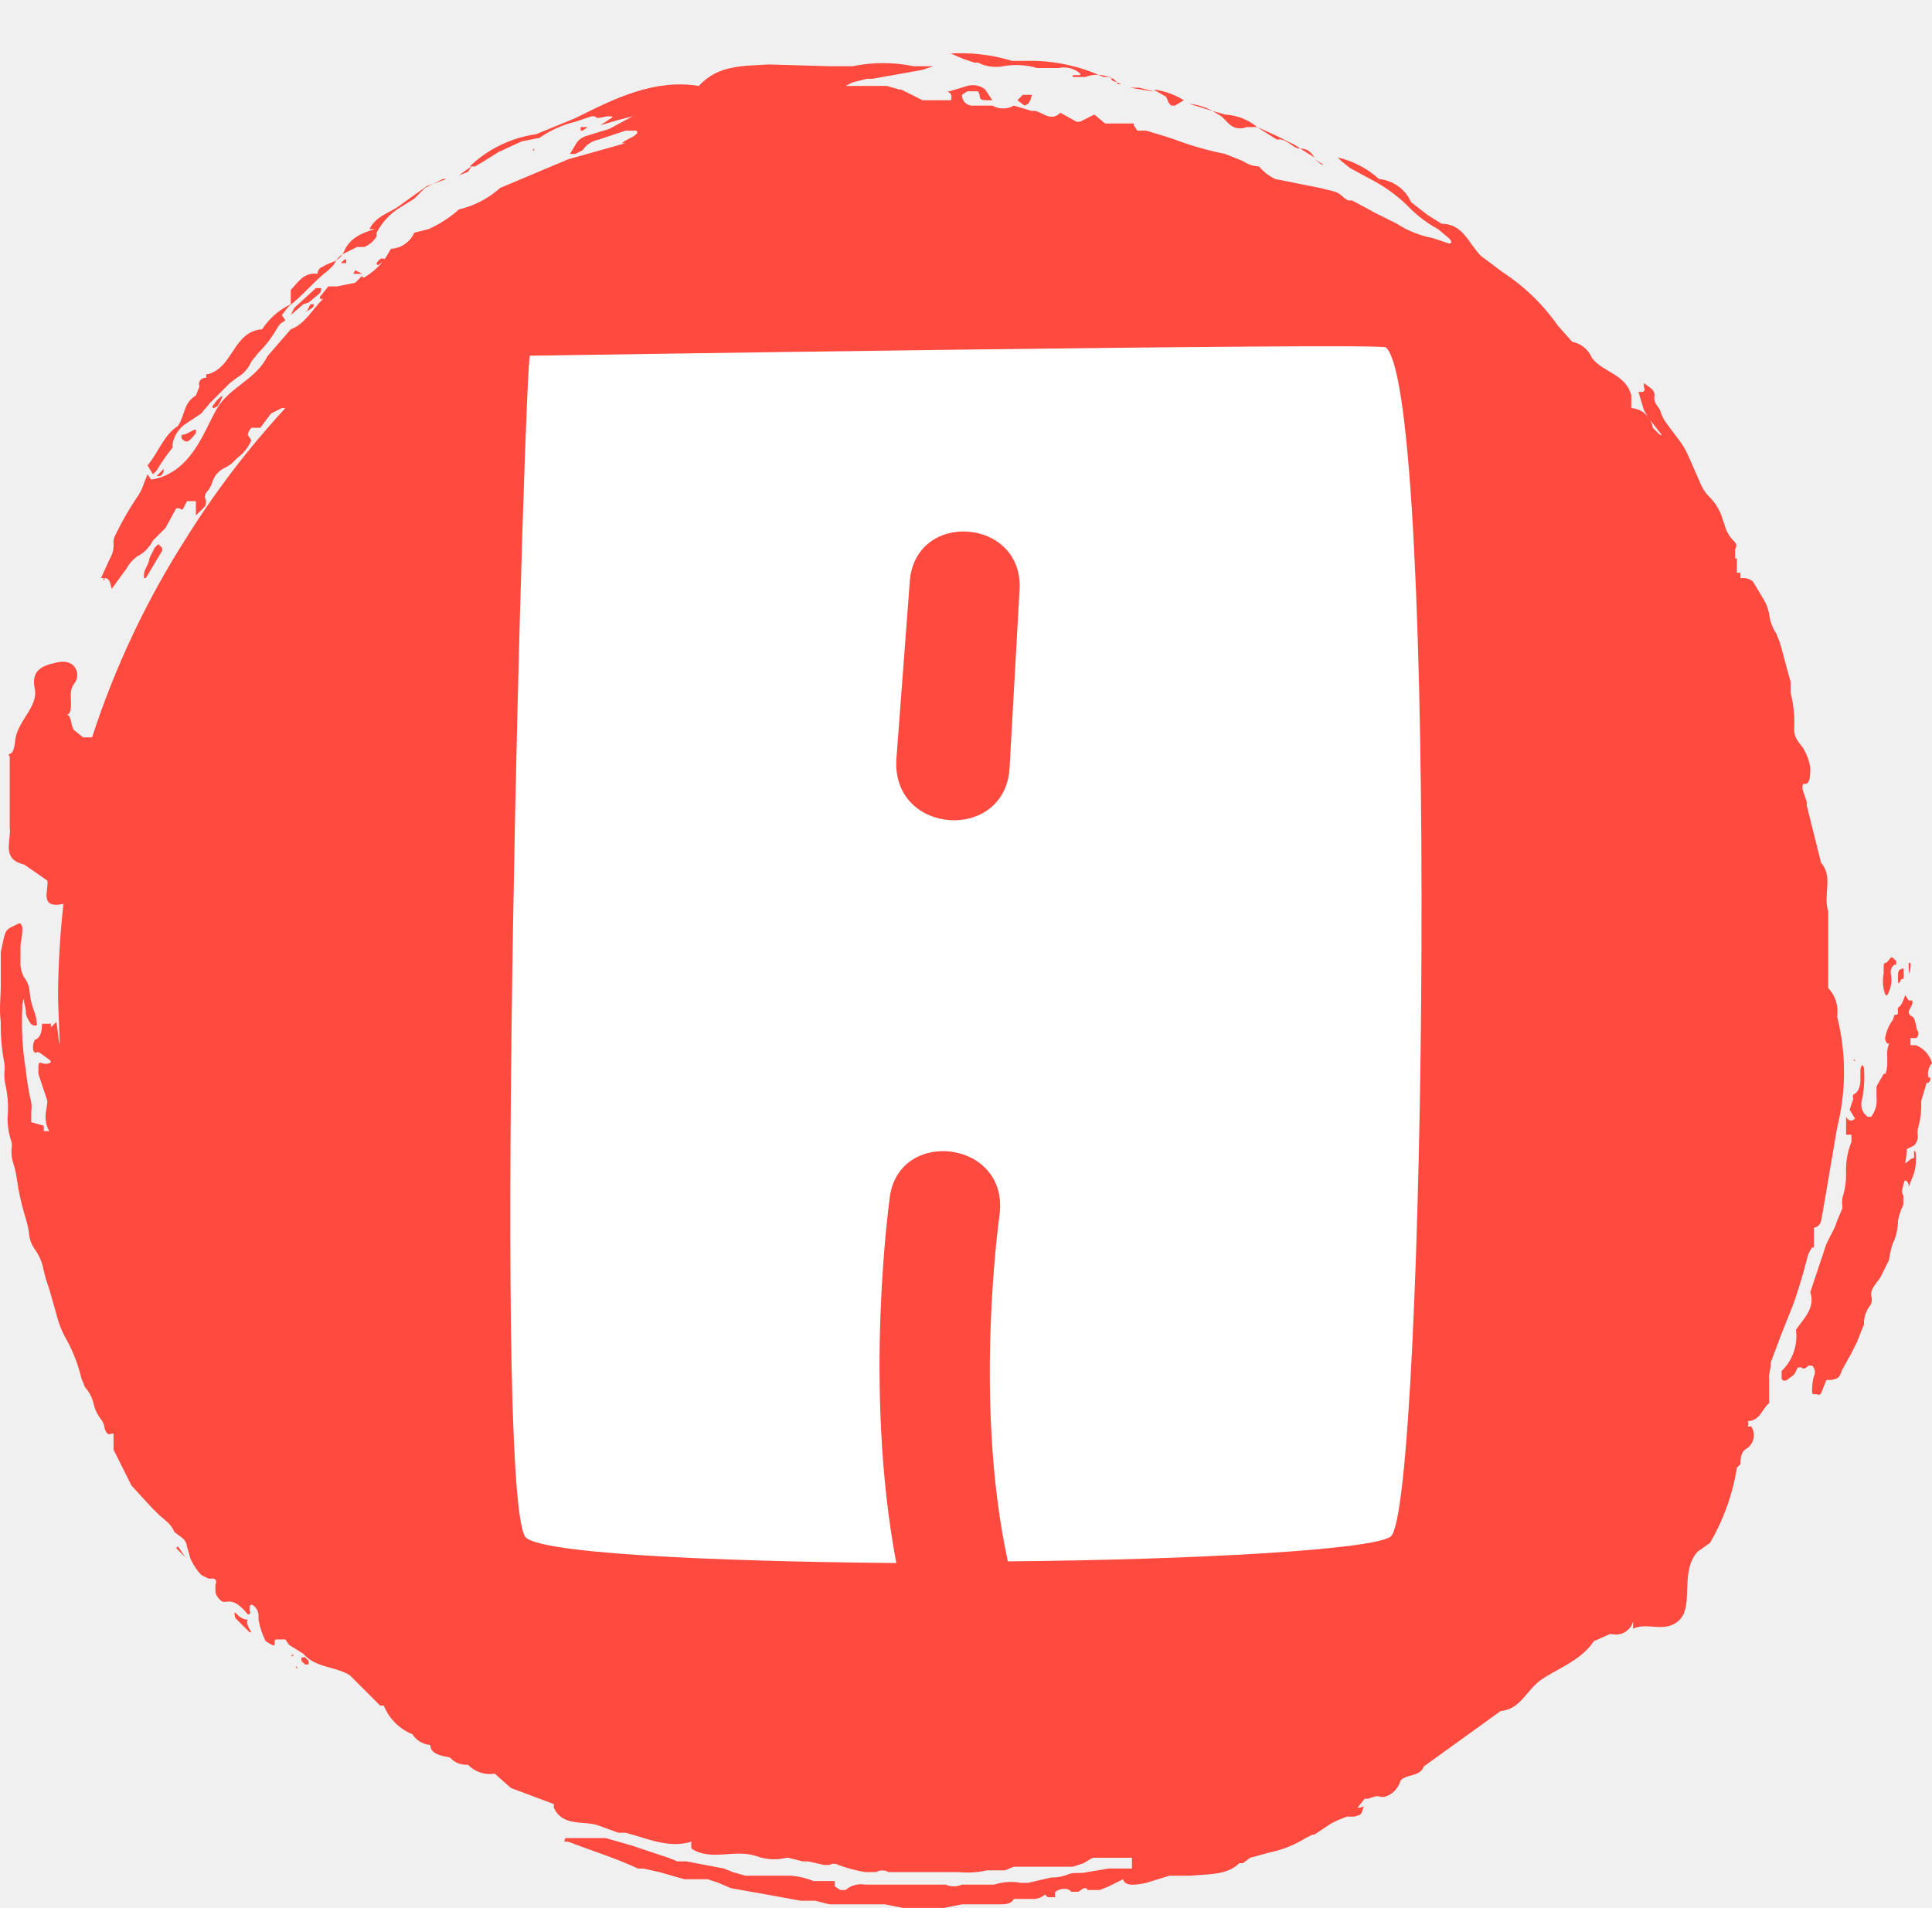
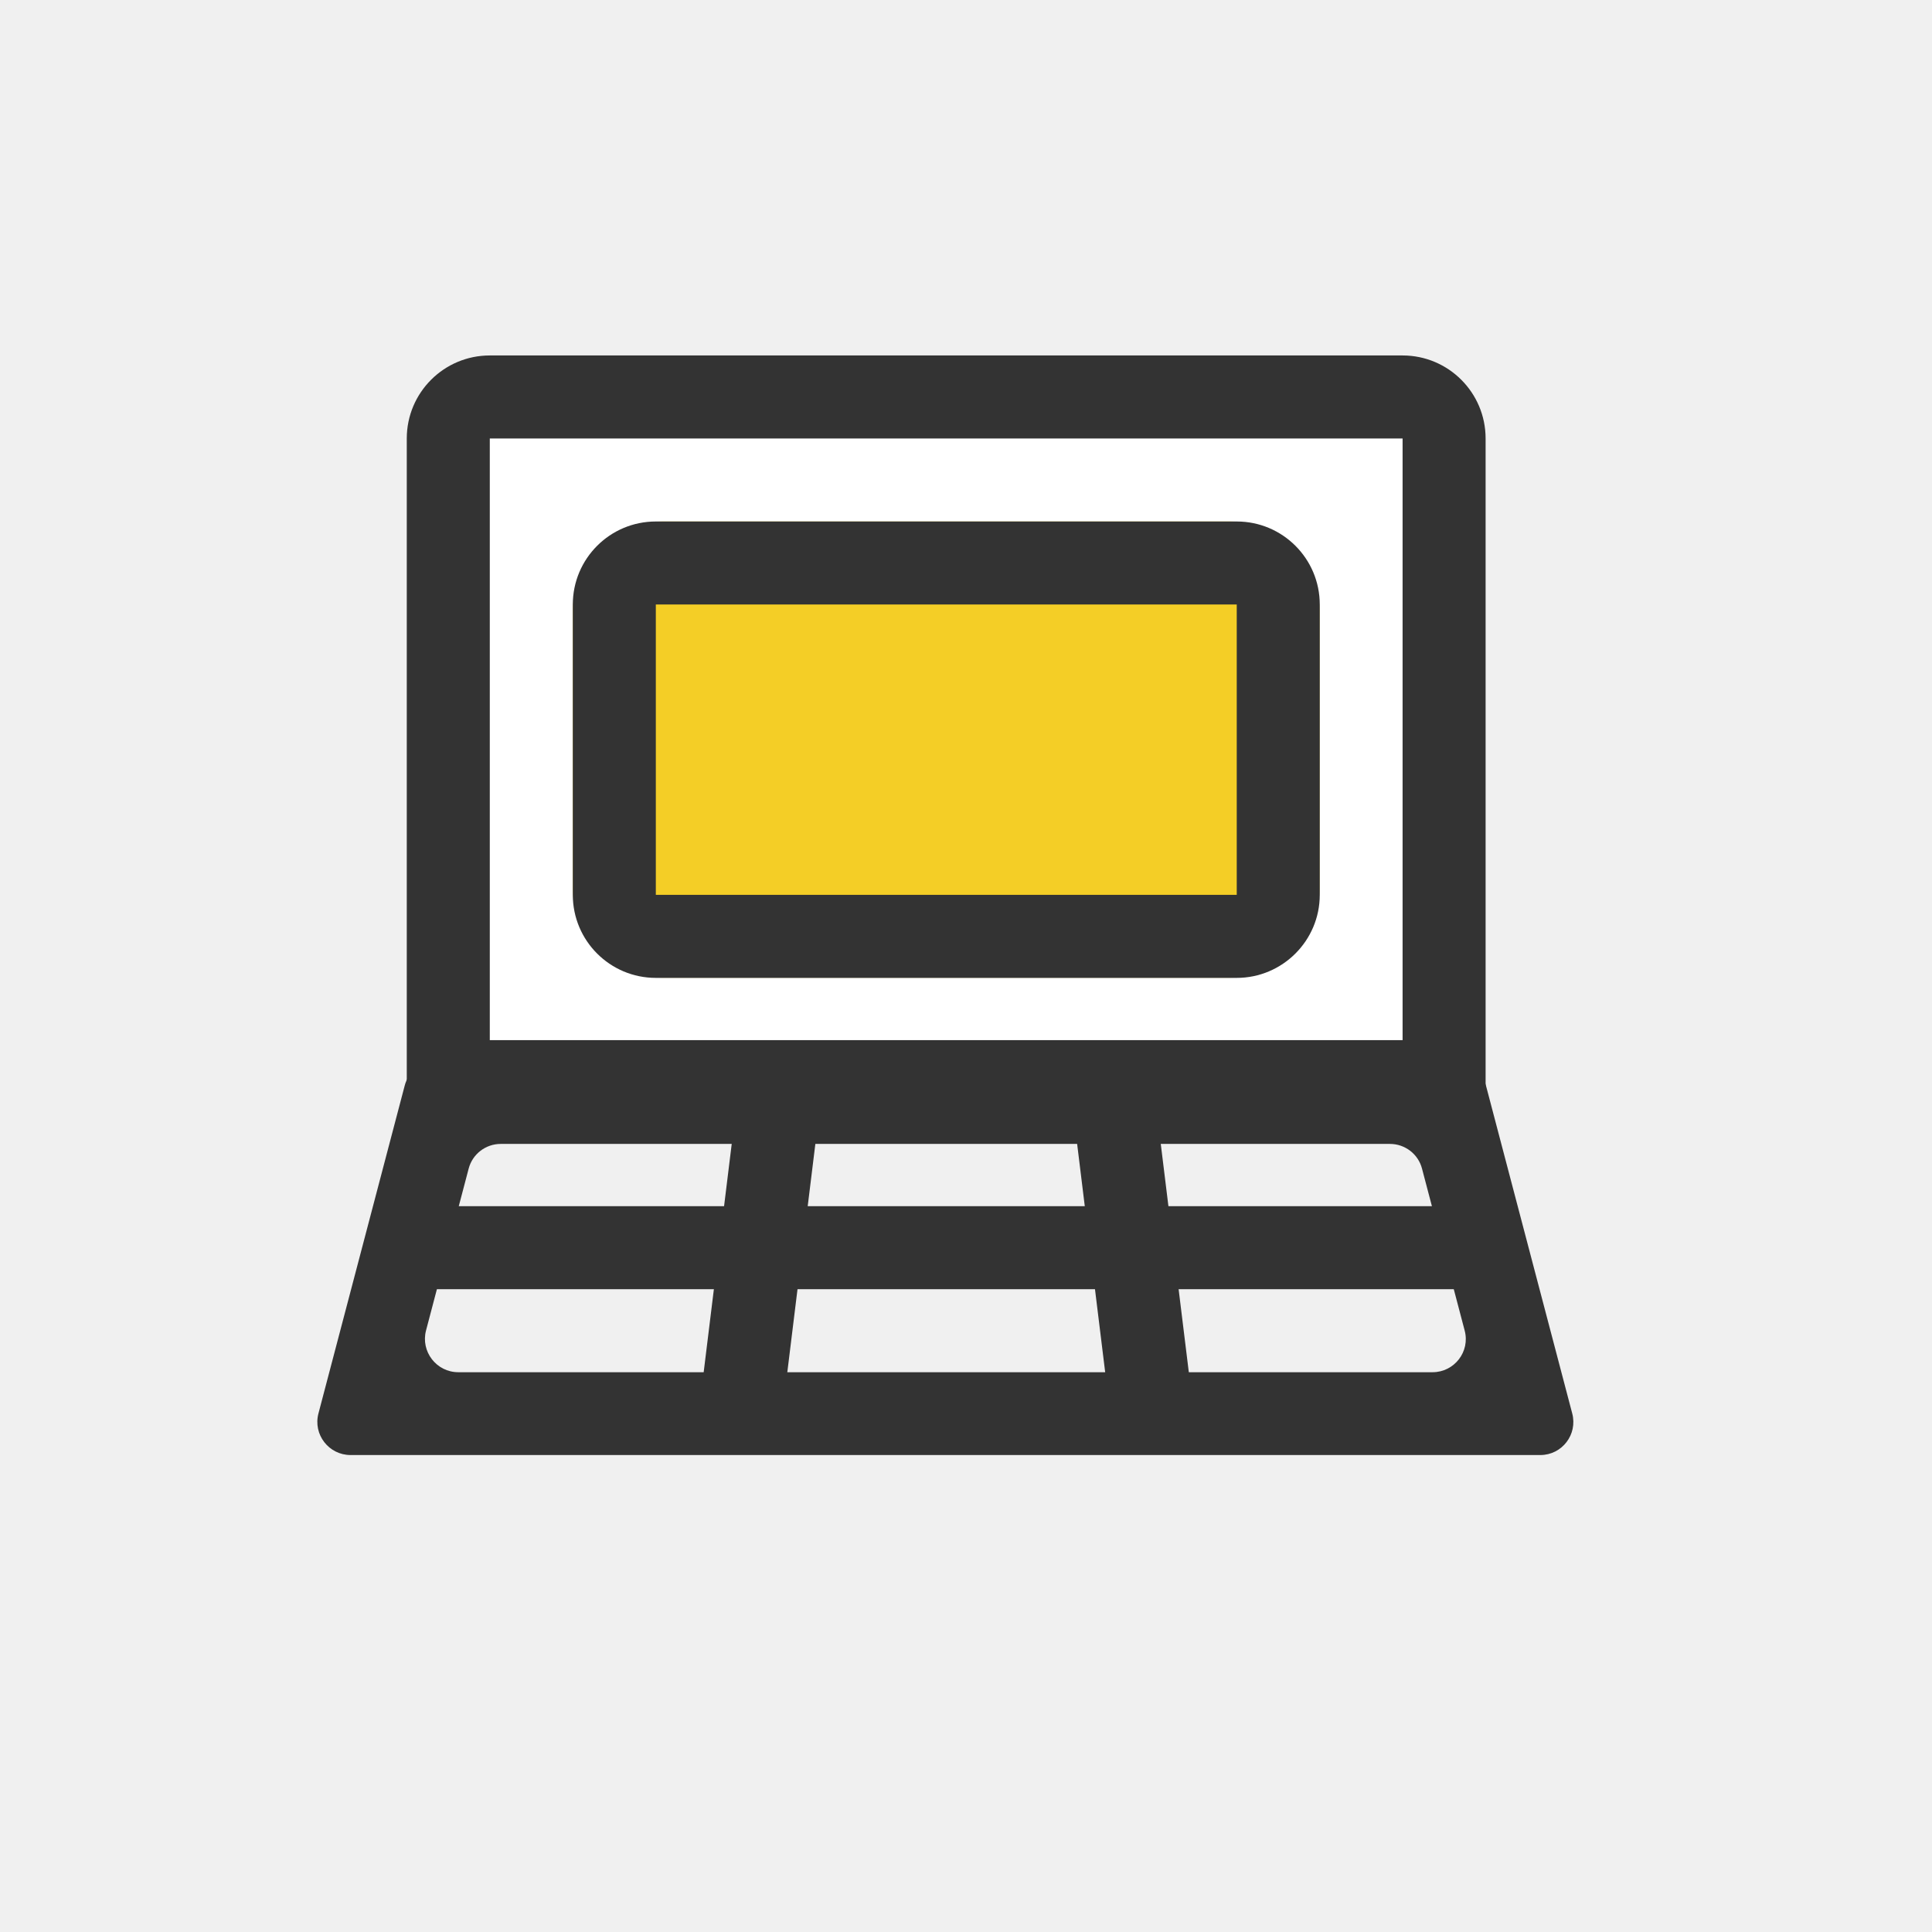
- <svg xmlns="http://www.w3.org/2000/svg" width="308.761" height="304.916" viewBox="0 0 106.008 104.687" class="css-1j8o68f" version="1.1" id="svg23">
-   <defs id="SvgjsDefs2684" />
-   <g id="SvgjsG2685" featurekey="rootContainer" transform="matrix(0.9820593,0,0,0.9820593,-0.05456052,0)" fill="#ff4a3f">
-     <g id="g17">
-       <path d="M19.8 15.3h.5l-.4-.2zm.5.1zm.8-.7c0 .1 0 .1.1.1l.4-.3c-.2-.1-.3-.1-.5.2zm.4-.2zm-4.1 2.3zm-.2.6l.3-.2c.1-.1.1-.2.1-.2h-.2l-.2.4c-.1-.1-.1 0 0 0zm2.2-2.9h-.1l-.2.2h.3zm-2.1 2.4l.6-.5c.1-.1.1-.2.1-.3h-.3l-1.2 1.1-.2.4.7-.6zm-1.1.8z" id="path3" />
-       <path d="M9.7 25v-.2a1.7 1.7 0 0 1 .7-1.1l.9-.6.5-.6.7-.7.4-.4.4-.3a1.9 1.9 0 0 0 .8-.9l.4-.5a5.9 5.9 0 0 0 1-1.3l.2-.3.3-.2-.2-.3.4-.5c.8-.6 1.4-1.4 2.2-2l.3-.3a1.4 1.4 0 0 1 .5-.6l.8-.4h.4a1.4 1.4 0 0 0 .7-.6V13a3.5 3.5 0 0 1 1.3-1.4l.8-.5.2-.2.4-.4 1-.5h.2l-1.1.4-1.4 1c-.6.5-1.4.6-1.8 1.4h.3c-.7.2-1.4.5-1.7 1.2s-.8.6-1.2.9a.4.4 0 0 0-.3.4c-.8-.1-1.1.5-1.5.9v.8a3.9 3.9 0 0 0-1.6 1.4c-1.6.1-1.6 2.1-3 2.5h-.1a.2.2 0 0 0 0 .2c-.3 0-.5.2-.4.5l-.2.5c-.7.4-.6 1.1-1 1.7-.8.5-1.1 1.5-1.7 2.2l.3.5.2-.2a11.6 11.6 0 0 1 .9-1.3zM53.9 3.3l.6.2h.2a2.2 2.2 0 0 0 1.4.2 4.1 4.1 0 0 1 1.9.1h1.2a1.4 1.4 0 0 1 1.2.3.1.1 0 0 1 0 .1H60a.1.1 0 0 0 0 .1h.7a1.8 1.8 0 0 1 1.3 0c.2 0 .1.1.2.2l.5.2h-.2c-.2-.4-.5-.4-.8-.4a9.7 9.7 0 0 0-4.3-.9h-.8A9.8 9.8 0 0 0 53 3h.2zm7.3 3.1zM50.3 4.7zm10.9 1.7h.2-.2zM19 14.7zm32.1-10zm17.6 2.2a.9.9 0 0 0 1 .2h.6a3.1 3.1 0 0 0-1.8-.7l-.7-.2.5.3zm-3.4-1.3c0 .1.1.2.2.3h.2l.5-.3a4.2 4.2 0 0 0-1.7-.6l.7.4zm7.4 2.7l.8.5c-.2-.3-.4-.5-.8-.5z" id="path5" />
-       <path d="M99 76.1l.6-1.6.6-1.5c.2-.5.6-1.8.8-2.6a1.7 1.7 0 0 1 .3-.7h.1v-1.1c.5-.1.4-.6.5-.9l.8-4.7a12.7 12.7 0 0 0 0-6.2 1.9 1.9 0 0 0-.5-1.6v-4.3c-.3-.9.3-1.9-.4-2.7L101 45a.4.4 0 0 0 0-.2l-.2-.6a.5.5 0 0 1 0-.4h.1c.3 0 .3-.5.3-.9a3 3 0 0 0-.4-1.1l-.3-.4a1.1 1.1 0 0 1-.2-.7 6.7 6.7 0 0 0-.2-2v-.6c-.2-.7-.4-1.5-.6-2.2l-.2-.5a2.5 2.5 0 0 1-.4-1.1 2.5 2.5 0 0 0-.3-.8l-.6-1a.8.8 0 0 0-.6-.2h-.1V32h-.2v-.8H97V31a.4.4 0 0 0 0-.1v-.2c.1-.2.1-.3-.1-.5a1.8 1.8 0 0 1-.4-.6l-.2-.6a2.9 2.9 0 0 0-.7-1.2 2.2 2.2 0 0 1-.5-.7l-.7-1.6a4.3 4.3 0 0 0-.6-1l-.6-.8a2.4 2.4 0 0 1-.4-.8l-.2-.3a.6.6 0 0 1-.1-.5.5.5 0 0 0-.2-.4l-.4-.3v.2c.1.2 0 .3-.1.3h-.2l.3 1 .3.5.7.9h-.1l-.2-.2-.2-.2a1.3 1.3 0 0 0-1.2-1.1v-.7c-.3-1.2-1.6-1.3-2.2-2.1a1.5 1.5 0 0 0-1.1-.9l-.8-.9a11.3 11.3 0 0 0-3.1-3l-.8-.6-.4-.3c-.7-.7-1-1.8-2.2-1.8l-.8-.5-.9-.7a2.2 2.2 0 0 0-1.8-1.3 5.1 5.1 0 0 0-2.3-1.2l.2.2.5.4 1.3.7a8.5 8.5 0 0 1 2.1 1.6 6.8 6.8 0 0 0 1.5 1.1l.6.5c.1.1.2.2.1.3H81l-.9-.3a5.6 5.6 0 0 1-2-.8l-1.2-.6-1.3-.7h-.2c-.3-.1-.4-.4-.8-.5l-.8-.2-2.5-.5a2.6 2.6 0 0 1-.9-.7 1.7 1.7 0 0 1-.9-.3l-1-.4a18.1 18.1 0 0 1-2.8-.8l-.6-.2-1-.3h-.5l-.2-.3v-.1h-1.6l-.6-.5-.4.2-.4.2h-.2l-.9-.5c-.6.6-1.1-.2-1.6-.1l-1-.3a1.2 1.2 0 0 1-1.2 0h-1.2a.6.6 0 0 1-.5-.6l.3-.2h.6a.7.7 0 0 1 .1.3c0 .2.2.2.5.2h.2l-.4-.6a1.1 1.1 0 0 0-1-.2l-1 .3H53c.3.2.2.3.2.5h-1.6l-.4-.2-.8-.4h-.1l-.7-.2h-2.3l.4-.2.8-.2h.3l1.7-.3 1.1-.2.6-.2h-1.1a8.4 8.4 0 0 0-3.4 0h-1.3L43 3.6c-1.4.1-2.8 0-3.9 1.2-2.5-.4-4.7.7-6.9 1.8l-2.2.9a6.7 6.7 0 0 0-3.7 1.8h.3l.5-.3.8-.5 1.3-.6 1-.2a6 6 0 0 1 2-.9l.9-.3h.2c.1.2.5 0 .7 0h.2c.1 0 .1.1 0 .1l-.6.4 1-.3.8-.2-1.3.7-1.3.4a1 1 0 0 0-.6.5l-.3.5h.3l.4-.2a1.4 1.4 0 0 1 .9-.6l1.5-.5h.5a.1.1 0 0 1 .1.2c-.2.2-.6.3-.8.5h.2l-3.2.9-3.8 1.6a5.2 5.2 0 0 1-2.3 1.2 6.6 6.6 0 0 1-1.7 1.1l-.8.2a1.5 1.5 0 0 1-1.3.9l-.3.5a3.7 3.7 0 0 1-1.2 1.1h-.1v-.1l-.2.2-.2.2-1 .2h-.5l-.4.5c-.1.1-.1.2 0 .2h.1c-.6.6-1 1.4-1.8 1.7L15 19.9c-.6 1.2-1.8 1.6-2.6 2.6s-1.4 3.9-3.9 4.3l-.2-.3-.2.5a2.7 2.7 0 0 1-.4.8 16.9 16.9 0 0 0-1.2 2.1.8.8 0 0 0-.1.5 1.4 1.4 0 0 1-.2.8l-.5 1.1h.2c.3 0 .3.3.4.6l.8-1.1a2.2 2.2 0 0 1 .6-.7 2 2 0 0 0 .9-.9l.3-.3.4-.4.6-1.1h.2c.1.1.1.1.2 0l.2-.4h.5v.8l.5-.5a.5.5 0 0 0 0-.5.4.4 0 0 1 .1-.3 1.5 1.5 0 0 0 .3-.5 1.3 1.3 0 0 1 .8-.9l.3-.2.3-.3a2.4 2.4 0 0 0 .8-1l-.2-.3c0-.1.1-.3.2-.4h.5l.6-.8.6-.3h.2a48.8 48.8 0 0 0-5.5 7.2h-.1.1a48.4 48.4 0 0 0-5.3 11.2h-.5l-.5-.4c-.2-.2-.1-.7-.4-.9h.1c.3-.5-.1-1.2.3-1.7s.1-1.4-.9-1.2-1.5.5-1.3 1.5-1 1.8-1.1 2.9-.5.5-.3.9v3.9c.1.8-.5 1.8.8 2.1l1.3.9c.1.5-.5 1.6.9 1.3a49.2 49.2 0 0 0-.3 5c0 1.1.1 2.2.1 3.3v-.4c-.1-.4-.1-.8-.2-1.3l-.3.3v-.2h-.5c0 .5-.1.8-.4.9a.9.9 0 0 0-.1.5c0 .1.1.3.2.2s.4.2.7.4-.2.3-.4.2-.2.1-.2.3v.3l.5 1.5c0 .3-.1.6-.1.9a1.7 1.7 0 0 0 .2.8h-.3v-.3l-.7-.2v-.6a1.5 1.5 0 0 0 0-.5 14.6 14.6 0 0 1-.3-1.8 16.6 16.6 0 0 1-.2-3.5.9.9 0 0 1 .1-.5v.2a2.9 2.9 0 0 1 .1.5.8.8 0 0 0 .1.4c.1.2.2.4.4.4s.1-.1.1-.2a2.1 2.1 0 0 0-.1-.5 4.2 4.2 0 0 1-.3-1.3 1.5 1.5 0 0 0-.3-.7 1.6 1.6 0 0 1-.2-.9v-.8c0-.3.1-.6.1-.9a.5.5 0 0 0-.1-.4h-.1c-.8.4-.7.2-1 1.6V55c0 .7-.1 1.4 0 2.1a10.8 10.8 0 0 0 .2 2.3 1.8 1.8 0 0 1 0 .5 3.1 3.1 0 0 0 .1.9 5.9 5.9 0 0 1 .1 1.3 3.9 3.9 0 0 0 .2 1.7 1.2 1.2 0 0 1 0 .4 2.1 2.1 0 0 0 .1.8 4.9 4.9 0 0 1 .2.9 14 14 0 0 0 .5 2.2 5 5 0 0 1 .2 1 1.7 1.7 0 0 0 .3.7 2.9 2.9 0 0 1 .5 1.2 8.5 8.5 0 0 0 .3 1l.4 1.4a5.4 5.4 0 0 0 .6 1.5 8.5 8.5 0 0 1 .8 2.1l.2.5a2.1 2.1 0 0 1 .5 1 2.1 2.1 0 0 0 .4.8 1 1 0 0 1 .2.5c.1.3.2.4.4.3h.1v.9l.5 1 .5 1 1.1 1.2.4.4c.3.3.7.5.9 1l.4.3a.7.7 0 0 1 .3.5l.2.7a3.3 3.3 0 0 0 .6.9l.4.2h.3a.2.2 0 0 1 .1.3 2.5 2.5 0 0 0 0 .5.9.9 0 0 0 .4.5h.2c.4-.1.8.2 1.2.7h.1c0-.1.1-.1 0-.2v-.2c0-.1.1-.2.2-.1a.7.7 0 0 1 .3.6v.2a4.3 4.3 0 0 0 .4 1.2c.5.3.5.3.5.1s0-.2.2-.2h.4l.2.3.8.5c.7.8 1.8.7 2.6 1.2l1.7 1.7h.2a2.9 2.9 0 0 0 1.6 1.6 1.3 1.3 0 0 0 1 .6c0 .5.6.6 1.1.7a1.2 1.2 0 0 0 .8.4h.2a1.7 1.7 0 0 0 1.5.5l.9.8 2.4.9v.2c.5 1.1 1.7.7 2.5 1l1.1.4h.4c1.2.3 2.4.9 3.7.5a.7.7 0 0 0 0 .4c1.1.7 2.4 0 3.6.4a2.9 2.9 0 0 0 1.7.1h.1l.8.2h.3l.9.2h.3a.5.5 0 0 1 .5 0 7.9 7.9 0 0 0 1.5.4h.6a.7.7 0 0 1 .7 0h3.9a5 5 0 0 0 1.6-.1h1l.5-.2H60l.6-.2.5-.3h2.2v.6H62l-1.2.2c-.4.1-.7 0-1 .1a2.4 2.4 0 0 1-1 .2l-1.3.3h-.4a3.1 3.1 0 0 0-1.5.1h-1.8a1.1 1.1 0 0 1-.9 0h-4.5a1.3 1.3 0 0 0-1.1.3H47l-.3-.2v-.3h-1.2a4.1 4.1 0 0 0-1.3-.3h-2.5l-.7-.2-.5-.2-2.1-.4h-.5l-.5-.2-2.1-.7-1.4-.4h-2.2c-.1 0-.1.1-.1.2h.2c1.3.5 2.6.9 3.9 1.5h.3l.9.2 1.4.4h1.3l.6.2.7.3 1.7.3 1.1.2 1.1.2h.8l.8.2h3.1l1 .2h2.3l1-.2H56c.4 0 .6-.1.7-.3h1a1 1 0 0 0 .8-.3c-.1.1 0 .1.1.2h.4v-.2c0-.1 0-.1.2-.2s.6-.1.7.1h.4l.3-.2c.2 0 .2 0 .2.1h.7l.5-.2.8-.4c.1.3.4.4 1.3.2l1.3-.4h1.2c.9-.1 2 0 2.7-.7h.2l.4-.3 1.1-.3a6.1 6.1 0 0 0 2-.8l.4-.2h.1l.9-.6.4-.2.5-.2h.4c.4-.1.4-.1.5-.4s0-.1-.2-.1h-.1l.4-.5h.2c.3-.1.5-.2.7-.1h.2a1.3 1.3 0 0 0 .9-.9c.3-.4 1.1-.2 1.3-.8l4.3-3.1c1.1-.1 1.4-1.1 2.2-1.7s2.3-1.1 3-2.2l.9-.4h.1a1 1 0 0 0 1.2-.7v.4c.8-.4 1.8.3 2.6-.5s0-2.7 1-3.8l.7-.5a12.1 12.1 0 0 0 1.5-4.2l.2-.2c0-.3 0-.7.4-.9a.9.9 0 0 0 .2-1.2h-.2a.3.3 0 0 0 0-.3c.7 0 .8-.7 1.2-1V77a.5.5 0 0 1 0-.2 3.8 3.8 0 0 0 .1-.7zM5.9 32.2z" id="path7" />
-       <path d="M26.4 9.3l-.3.2-.4.3.5-.2zm6.1-2h.1l.3-.2h-.4zm-2.6 1l-.1.1h.1v-.1zm-1.5 1.4zm1.3-.2zm-6.3 3.1zM9.2 26.2l-.4.4H9a.4.4 0 0 0 .2-.4zm3-3.5a2.1 2.1 0 0 0 .3-.6 1.5 1.5 0 0 0-.5.5c-.1.1-.1.2 0 .2zM11 24.2V24c-.2 0-.5.3-.8.3v.2c.3.3.4.2.8-.3zm3 66.2zM73.9 9.2h.1l-.5-.3zm-2.5-1.4c.5-.1.8.4 1.2.5h.1l-.3-.2-1-.5-1.1-.5.3.2zM52.8 3.1zm11.7 2h-.1l-1.2-.2h.5zm2 .7l1.3.4a3.3 3.3 0 0 0-1.3-.4zm-9 0a1 1 0 0 0 .2-.5h-.5l-.3.3.4.3zm9 1.6zM49.9 4.2zm2.9.7zM48.5 4zm13.8 2.1a.5.5 0 0 0 0 .1zm44.8 52.3h-.3V58h.3c.1 0 .2-.3.1-.4s-.1-.7-.3-.8a.3.3 0 0 1-.2-.3l.2-.4a.4.4 0 0 0 0-.2h-.2l-.2-.3c-.1.3-.2.6-.4.7a.5.5 0 0 0 0 .2c0 .1 0 .2-.1.2h-.1a1.1 1.1 0 0 1-.1.3 2.3 2.3 0 0 0-.4.9.4.4 0 0 0 .1.4h.1a1.7 1.7 0 0 0-.1.8v.4a1.8 1.8 0 0 1-.1.5h-.1l-.4.7v.6a1.5 1.5 0 0 1-.3 1.1h-.2l-.2-.2a.9.9 0 0 1-.1-.8 6.5 6.5 0 0 0 .1-1.7c0-.1-.1-.2-.1-.2a.5.5 0 0 0-.1.3v.6c0 .2-.1.6-.3.7s-.1.2-.1.3l-.2.6.3.5c-.2.2-.4.1-.5-.1v1h.3v.4a4.2 4.2 0 0 0-.3 1.4 3.3 3.3 0 0 0 0 .4 4 4 0 0 1-.2 1.3 2 2 0 0 0 0 .6l-.3.7a3.2 3.2 0 0 1-.3.7l-.3.6-.9 2.7c.3.9-.4 1.5-.8 2.1a2.7 2.7 0 0 1-.8 2.3v.4c0 .1.1.2.3.1l.4-.3.2-.4h.2c.1.1.2.1.4-.1h.2a.5.5 0 0 1 .1.6 2.9 2.9 0 0 0-.1.8c0 .1 0 .2.1.2h.2c.1.1.2 0 .3-.3l.2-.5h.3c.4-.1.4-.1.6-.6l.5-.9.3-.6.4-1a1.6 1.6 0 0 1 .3-1 .6.6 0 0 0 .1-.6c0-.2 0-.3.2-.6l.3-.4.5-1a4.7 4.7 0 0 1 .2-.9 3 3 0 0 0 .3-1.3 3.8 3.8 0 0 1 .3-.9v-.5c-.1-.2-.1-.2 0-.6s.1-.2.2-.2a.4.4 0 0 1 .1.3l.2-.5a2.3 2.3 0 0 0 .2-.9v-.3c0-.1 0-.3-.1-.3v.4c-.2 0-.3.2-.5.3a6.4 6.4 0 0 0 .1-.8l.4-.2a.7.7 0 0 0 .2-.6 1.4 1.4 0 0 1 0-.3 4.8 4.8 0 0 0 .2-1.4v-.2l.3-1h.1a.3.3 0 0 0 .1-.3h-.1a.9.9 0 0 1 .2-.8 1.5 1.5 0 0 0-.9-1zm-1.2 7.8zm-.2-9.9zm0 0zM9.1 30.8a.3.3 0 0 0 0-.2l-.2-.2-.2.2-.3.6c0 .3-.3.6-.3.9v.2h.1zm96.3 24.8h.1a1.7 1.7 0 0 0 .2-1.2.5.5 0 0 1 .2-.5h.1v-.2l-.2-.2h-.1c-.1.1-.2.3-.3.3s-.1.1-.1.3v.3a2.2 2.2 0 0 0 .1 1.2zM13.2 90.1c-.1 0 0 .2 0 .3l.8.8h.1c-.2-.3-.3-.6-.2-.7a.9.9 0 0 1-.5-.2zm.8.3zm92.3-35.7h.1a2 2 0 0 0 0-.6c-.3.1-.3.1-.3.6s.1.1.2 0z" id="path9" />
-       <path d="M106.7 62a.6.6 0 0 0 .1-.5c0-.1-.1-.2-.1-.1h-.2v.2c0 .4.1.5.2.4zm.1-8.2h-.1v.6a1 1 0 0 0 .1-.6zM17.1 92.6h-.2v.2l.2.2h.2v-.2zm86.6-33.3c0-.1 0-.1-.1-.1zM9.9 86.5l.5.5-.4-.6z" id="path11" />
-       <circle cx="10.5" cy="87.1" transform="rotate(-24.8 10.4 87.159)" id="circle13" />
-       <path d="M9.7 30.1h-.1v.2-.2h.1zm83.2-6.6l-.2-.3h-.1zm-14.7 77.1zM5.9 32.2zm-.1.2a.3.3 0 0 0 .1-.2v.2zm1.9-4.9zM61.5 2.4zm42.8 58.2v.1-.1zM16.4 92.5h-.1c.1.1.2 0 .1-.1zm.2.7h.1l-.1-.1v.1zm73.9-71.3zm15.2 34.4zM14.6 91.7zm92.1-37zm-.8 11.4zM34.6 0z" id="path15" />
-     </g>
-   </g>
-   <g id="SvgjsG2686" featurekey="nameFeature-0" transform="matrix(2.284354,0,0,2.284354,27.98006,-5.60952)" fill="#ffffff">
-     <path d="M9.6 16.48 l-0.32 4.24 c-0.08 1.8 2.6 1.96 2.72 0.2 l0.24 -4.28 c0.12 -1.76 -2.56 -1.96 -2.64 -0.16 z M0.48 11 l0 0 c0.04 0 20.48 -0.32 20.56 -0.2 c1.28 1.12 0.96 27.8 0.12 28.56 c-0.4 0.32 -4.64 0.56 -9.2 0.6 c-0.84 -3.84 -0.2 -8.32 -0.2 -8.32 c0.24 -1.8 -2.44 -2.12 -2.64 -0.4 c0 0.04 -0.64 4.52 0.16 8.76 c-4.56 -0.04 -8.68 -0.24 -8.92 -0.64 c-0.8 -1.44 0 -28.28 0.12 -28.36 z" id="path20" />
-   </g>
+ <svg xmlns="http://www.w3.org/2000/svg" width="800px" height="800px" viewBox="0 0 1024 1024" class="icon" version="1.1">
+   <path d="M816.4 771.2H185.8c-11.5 0-20-10.9-17-22.1l45.7-173.7c2-7.7 9-13.1 17-13.1h539.1c8 0 15 5.4 17 13.1l45.7 173.7c3 11.2-5.4 22.1-16.9 22.1z m-573.5-43.9h516.4c11.5 0 20-10.9 17-22.1l-22.6-85.8c-2-7.7-9-13.1-17-13.1H265.4c-8 0-15 5.4-17 13.1l-22.6 85.8c-2.9 11.1 5.5 22.1 17.1 22.1z" fill="#333333" />
+   <path d="M259.6 210.5h483.8c12.1 0 22 9.8 22 22v318.9c0 12.1-9.8 22-22 22H259.6c-12.1 0-22-9.8-22-22v-319c0-12.1 9.9-21.9 22-21.9z" fill="#FFFFFF" />
+   <path d="M787.4 595.3H215.6V232.4c0-24.3 19.7-44 44-44h483.8c24.3 0 44 19.7 44 44v362.9zM259.6 232.4v318.9h483.8V232.4H259.6z" fill="#333333" />
+   <path d="M569.943 598.468l43.67-5.364 17.42 141.828-43.67 5.364zM372.01 735.071l17.42-141.828 43.67 5.364-17.42 141.828z" fill="#333333" />
+   <path d="M215.6 639.3h582.8v44H215.6z" fill="#333333" />
+   <path d="M351.1 276.4h300.8c26.3 0 47.5 21.3 47.5 47.5v146.8c0 26.3-21.3 47.5-47.5 47.5H351.1c-26.3 0-47.5-21.3-47.5-47.5V324c0-26.3 21.3-47.6 47.5-47.6z" fill="#F4CE26" />
+   <path d="M655.5 518.3H347.6c-24.3 0-44-19.7-44-44V320.4c0-24.3 19.7-44 44-44h307.9c24.3 0 44 19.7 44 44v153.9c0 24.3-19.8 44-44 44zM347.6 320.4v153.9h307.9V320.4H347.6z" fill="#333333" />
</svg>
